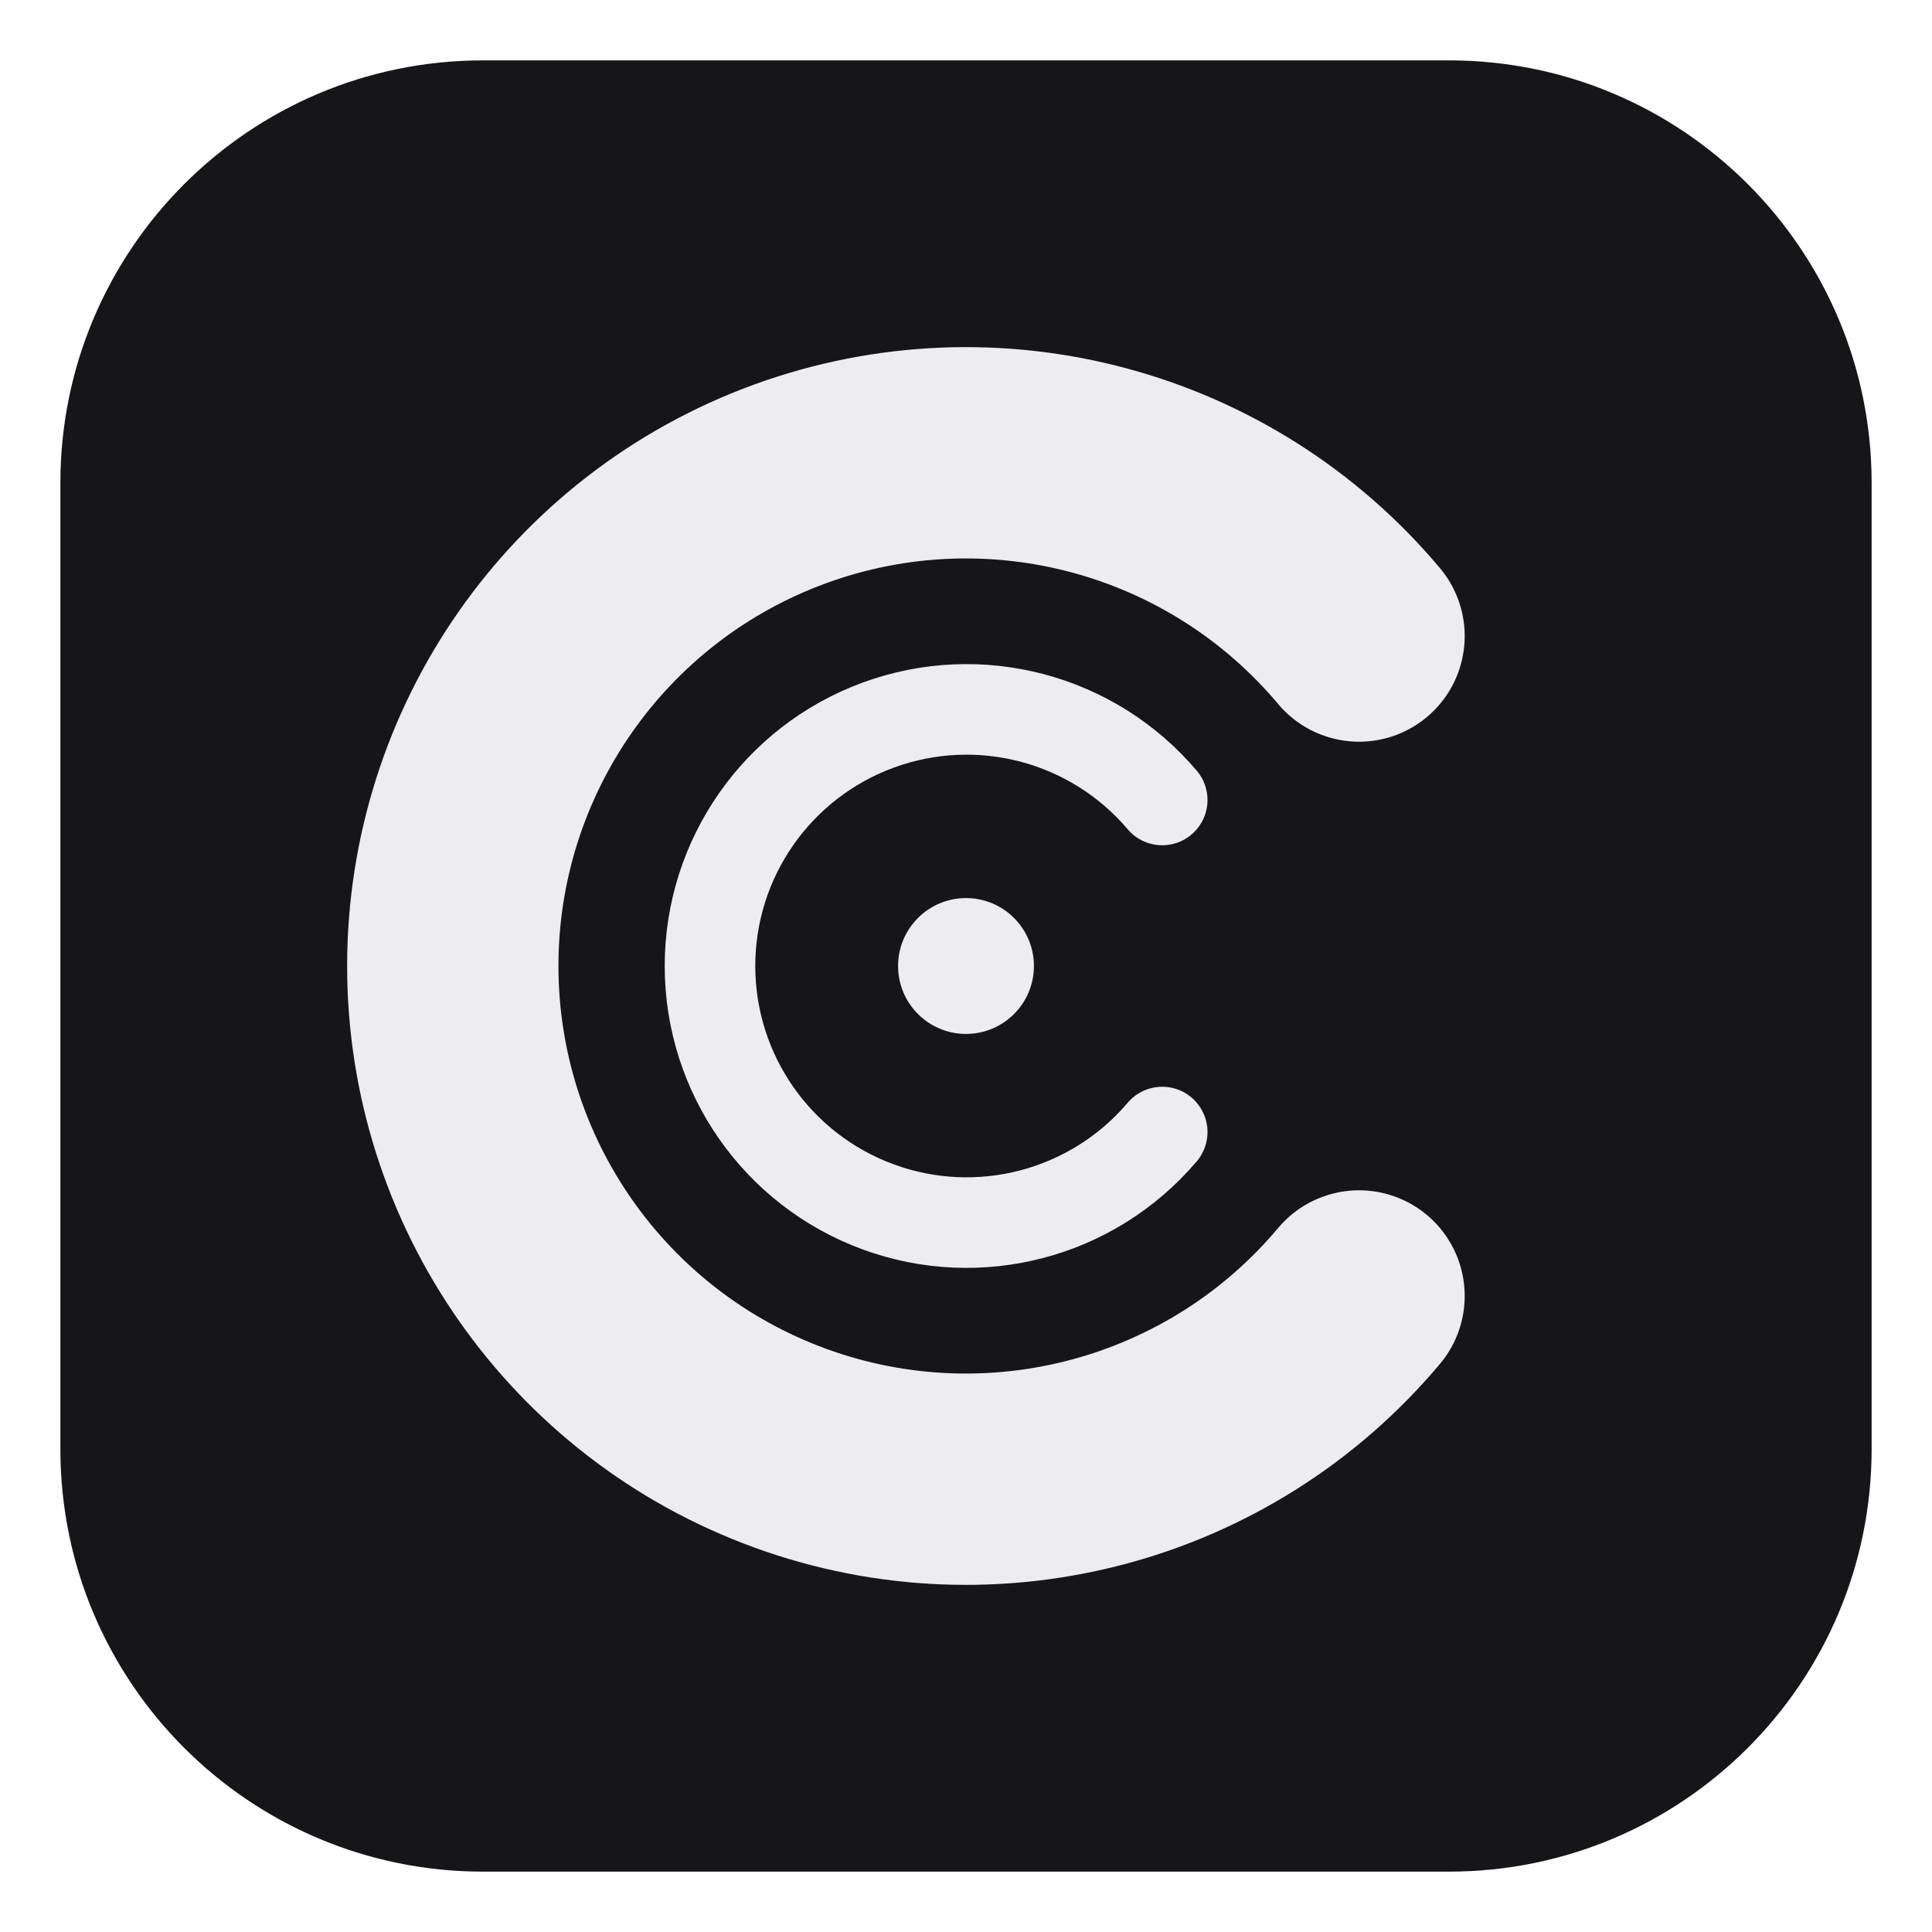
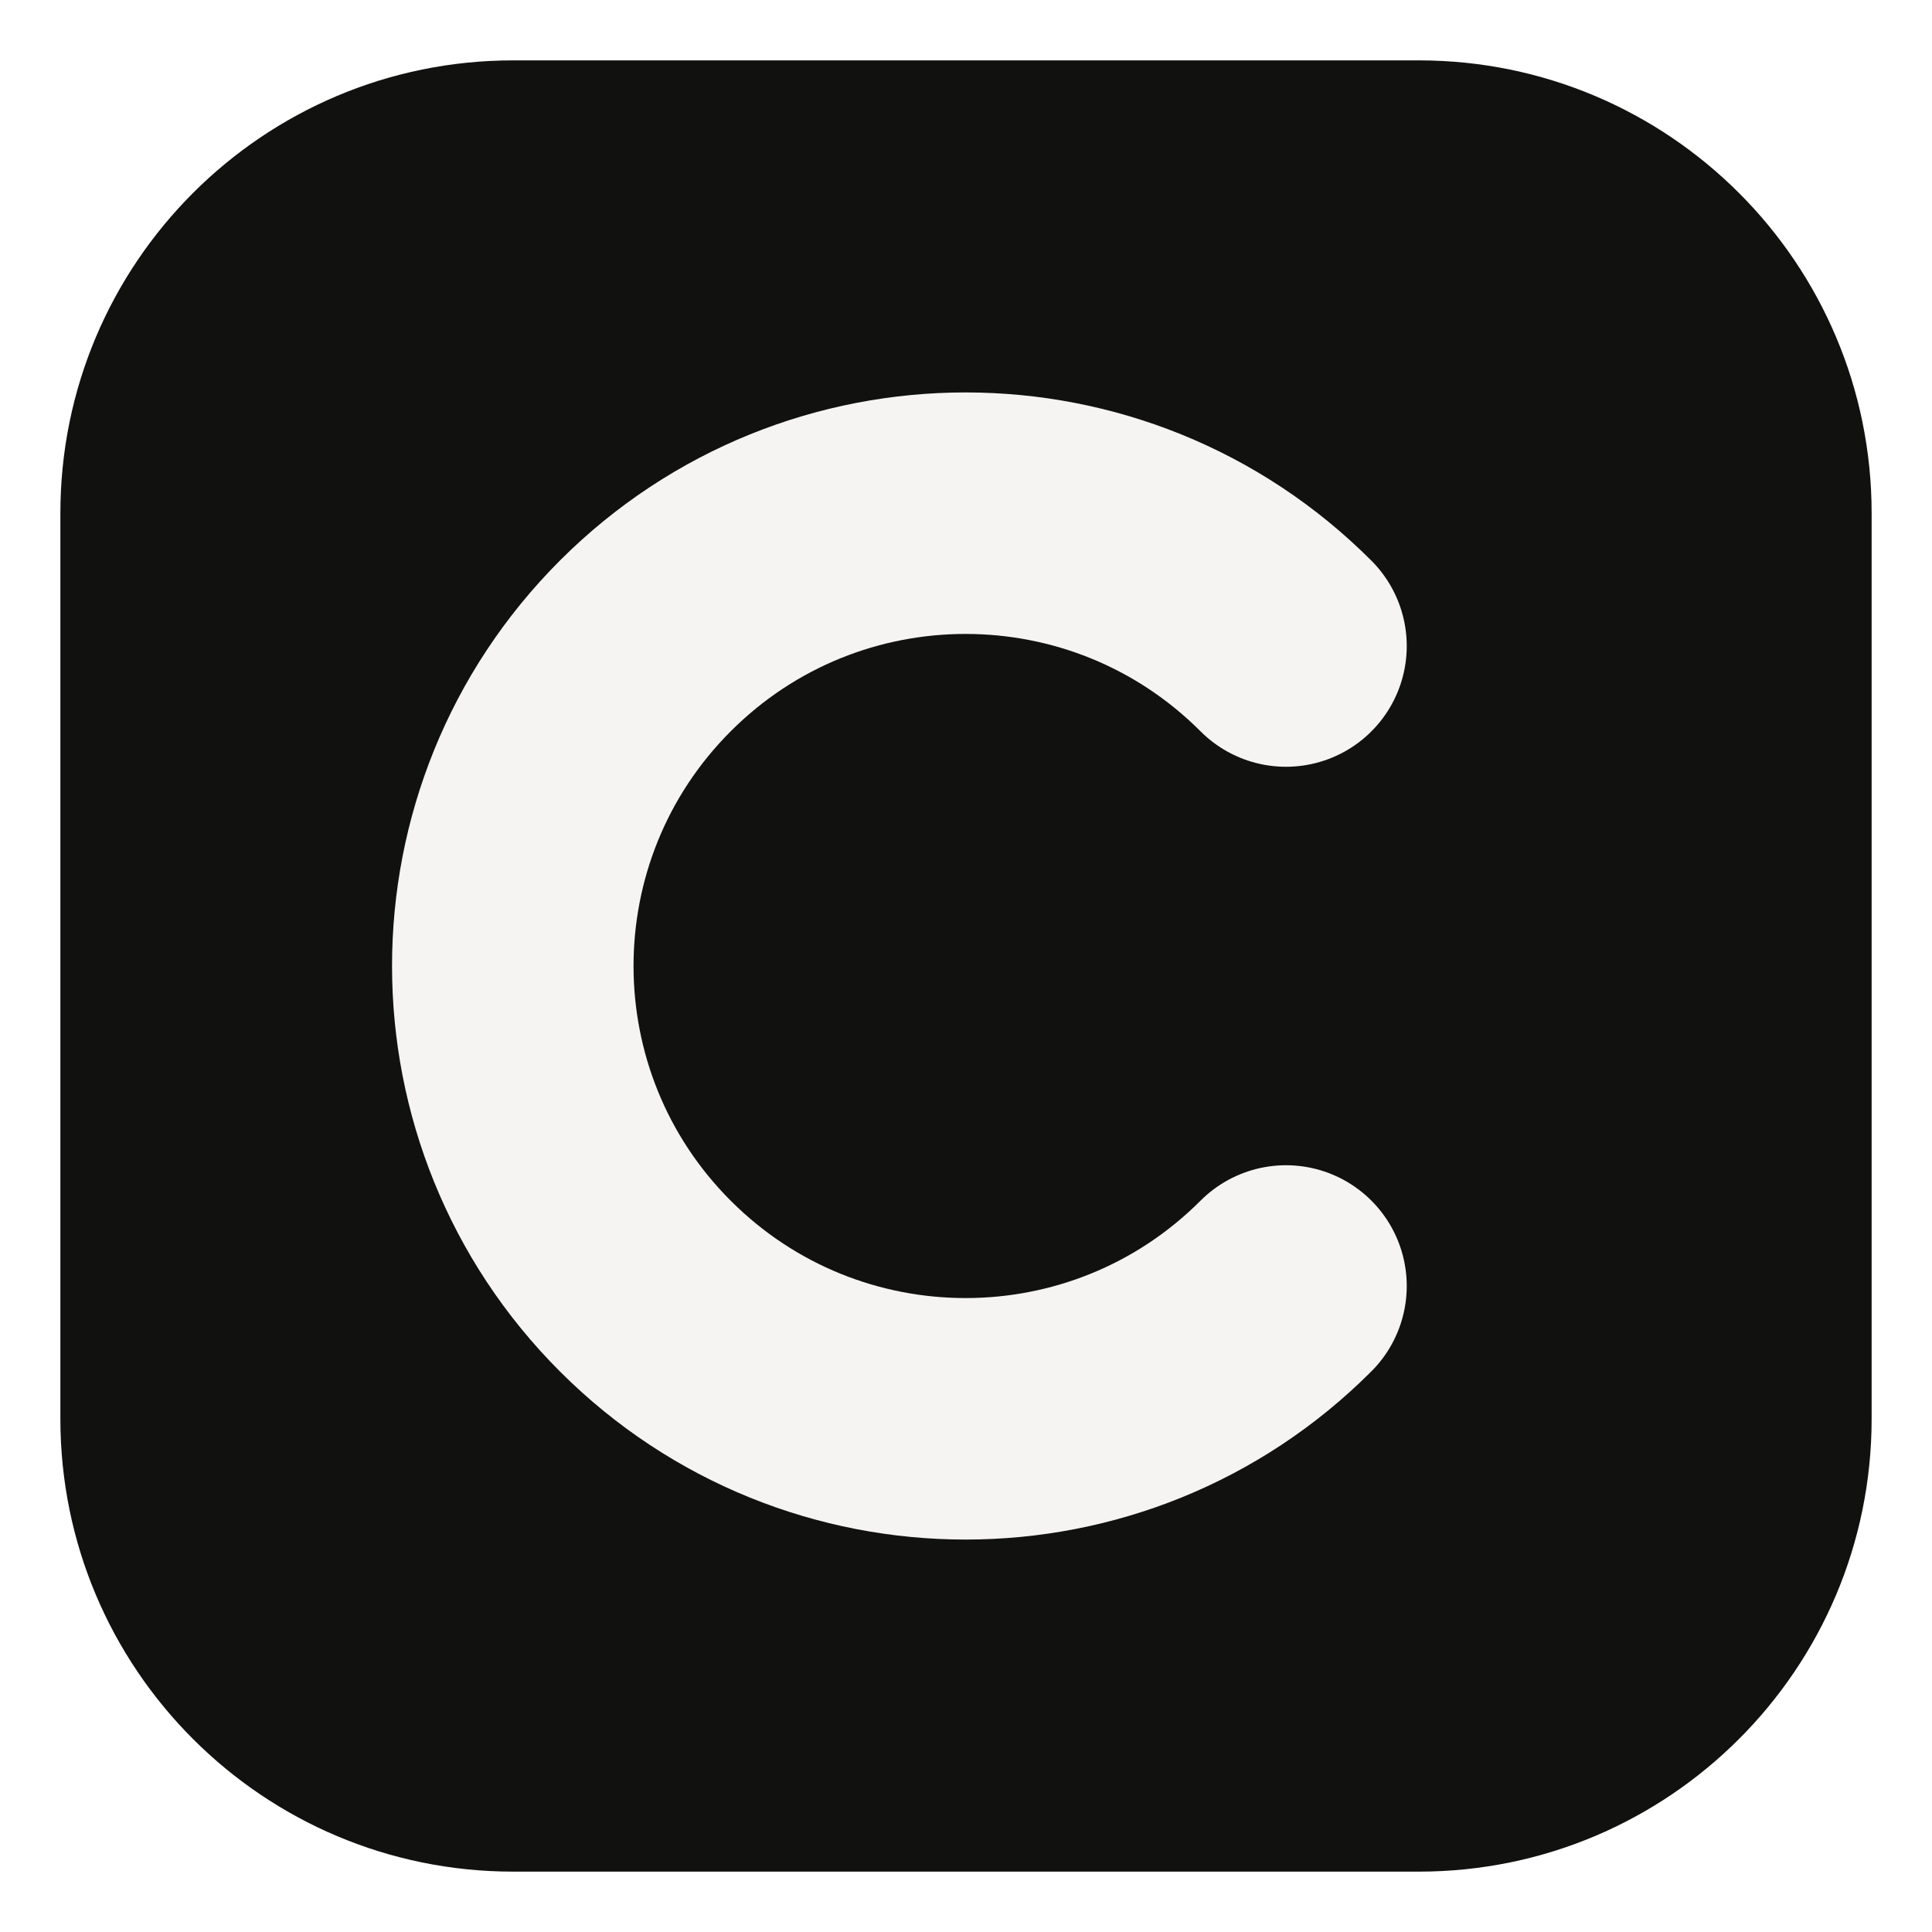
<svg xmlns="http://www.w3.org/2000/svg" viewBox="0 0 64 64">
-   <rect x="2" y="2" width="60" height="60" rx="14" fill="#161618" />
-   <path d="M45.02 21.07A17 17 0 1 0 45.02 42.93" fill="none" stroke="#ededef" stroke-width="7" stroke-linecap="round" />
-   <path d="M38.5 26.5A8.5 8.5 0 1 0 38.5 37.5" fill="none" stroke="#ededef" stroke-width="3" stroke-linecap="round" />
-   <circle cx="32" cy="32" r="2.25" fill="#ededef" />
+   <rect x="2" y="2" width="60" height="60" rx="15" fill="#111110" />
+   <path d="M42.6 21.4A15 15 0 1 0 42.6 42.6" fill="none" stroke="#f5f4f3" stroke-width="8" stroke-linecap="round" />
</svg>
